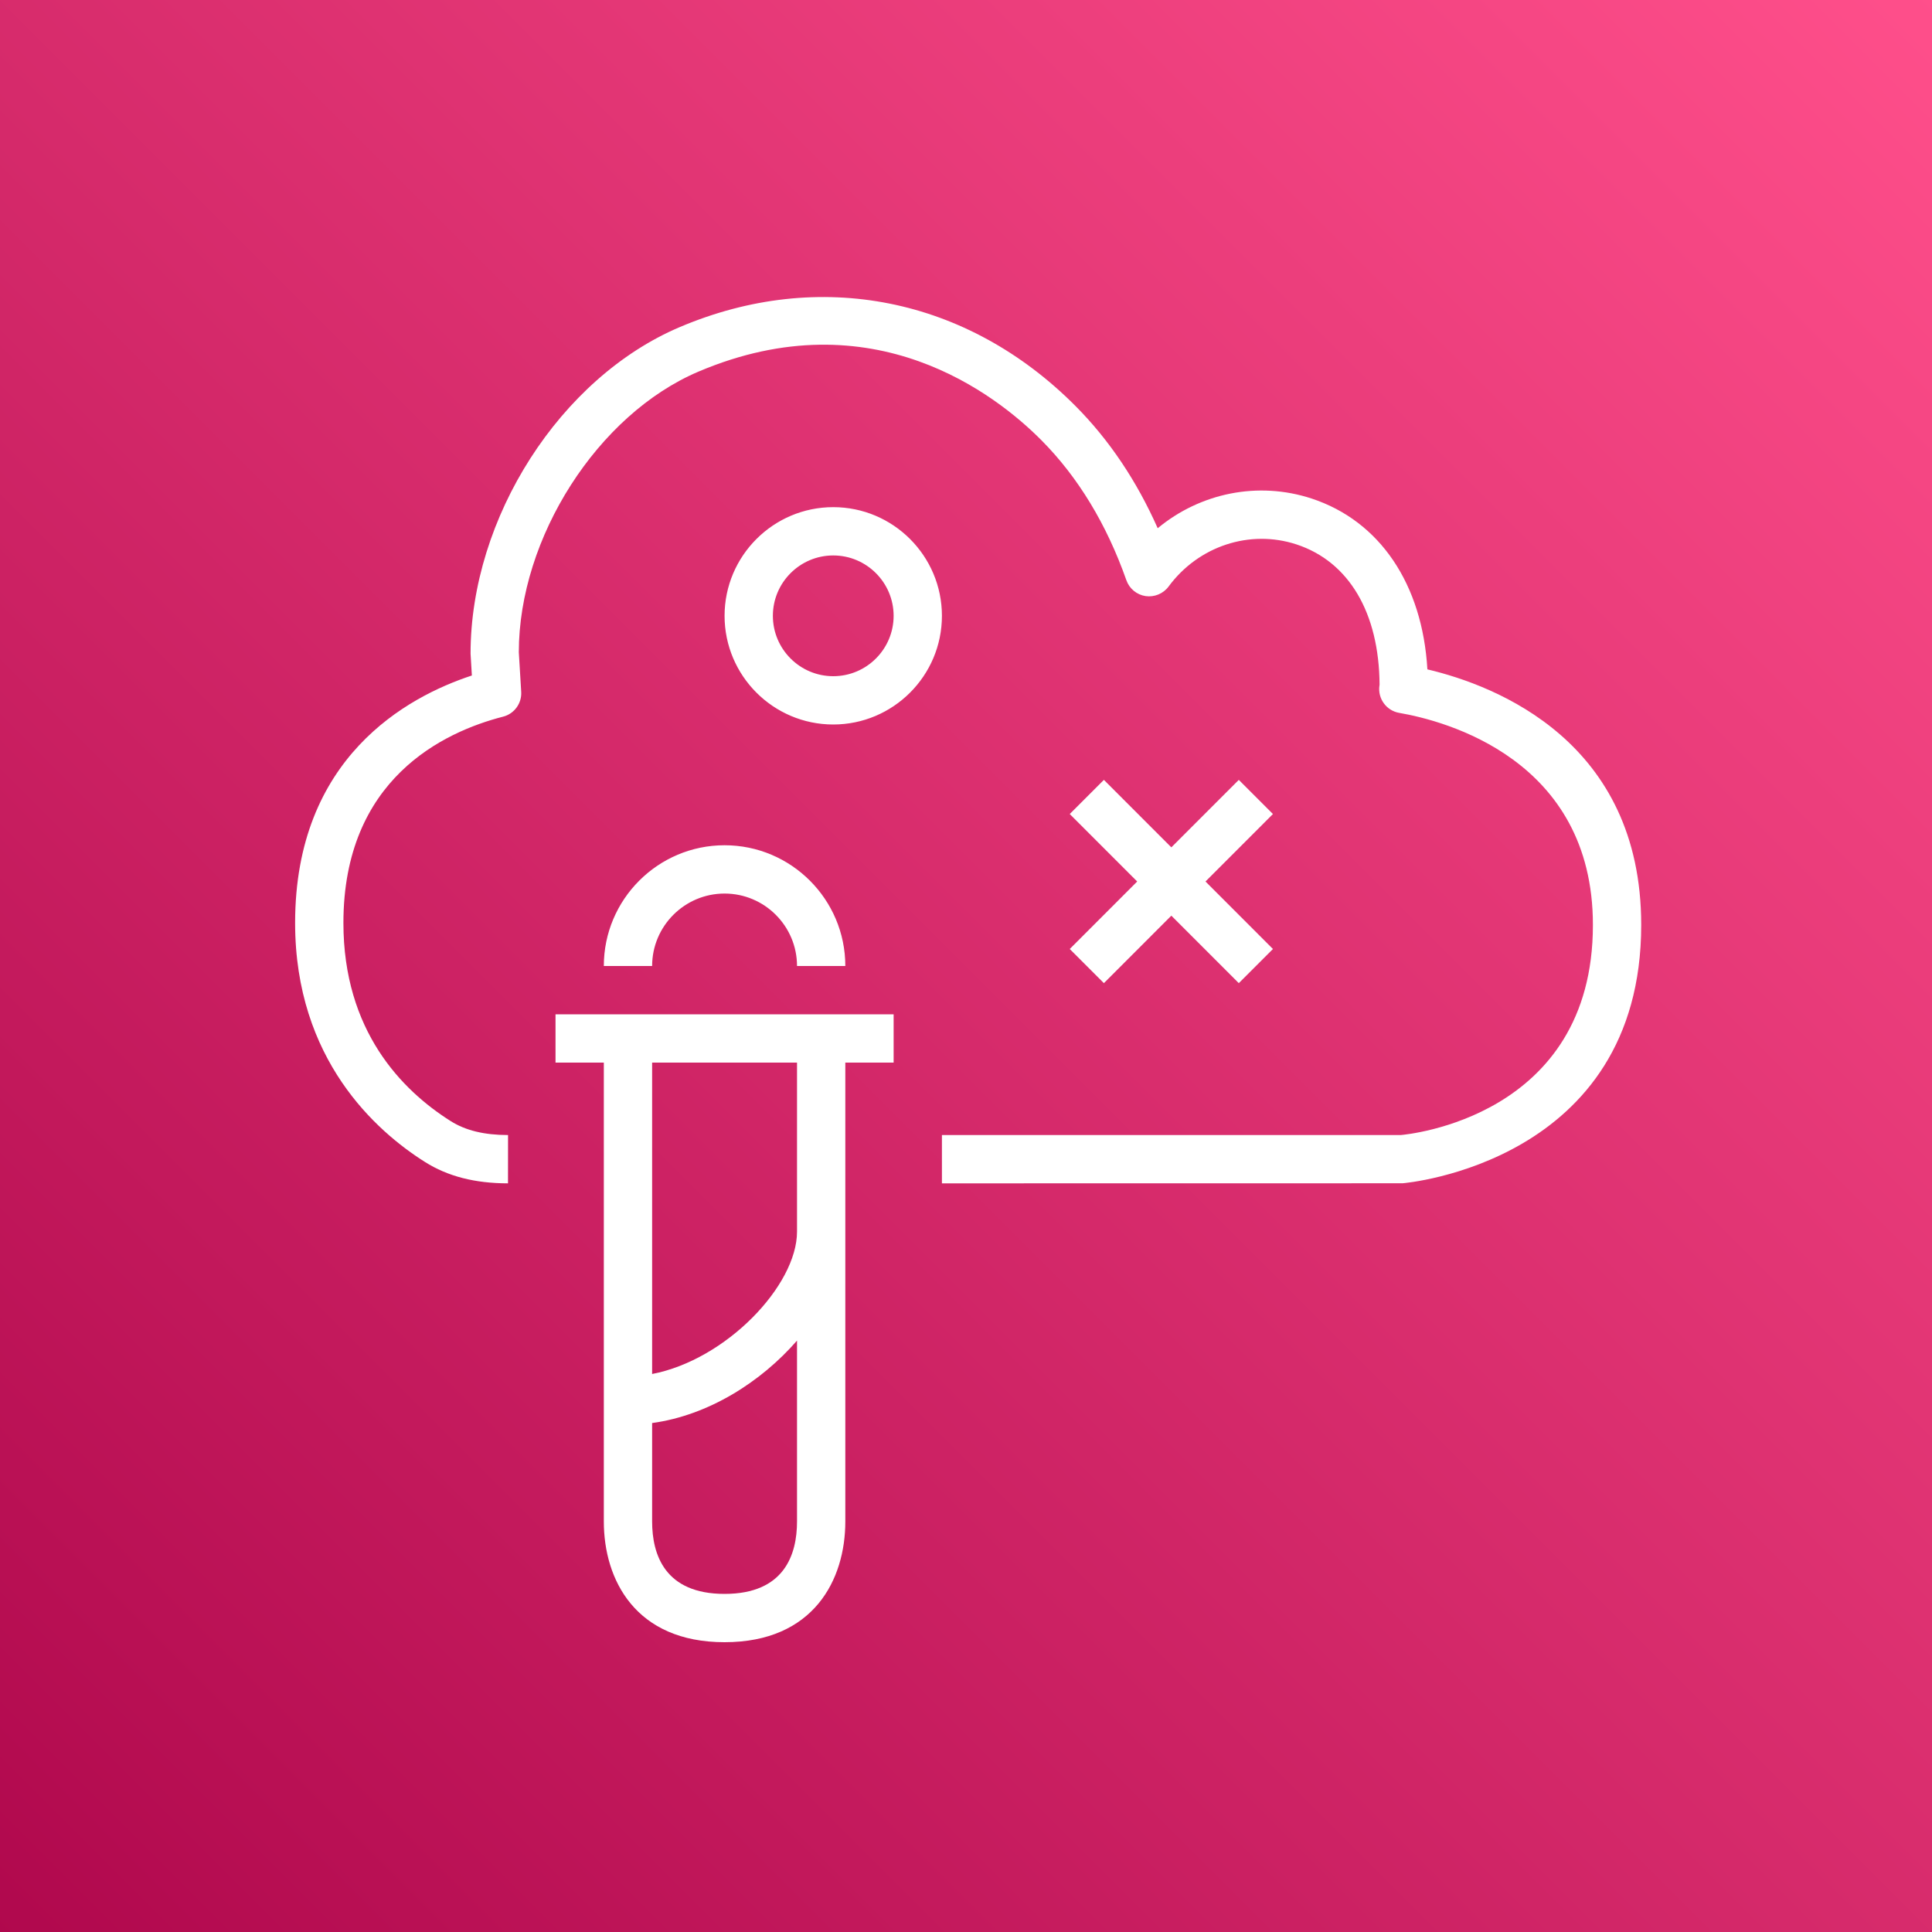
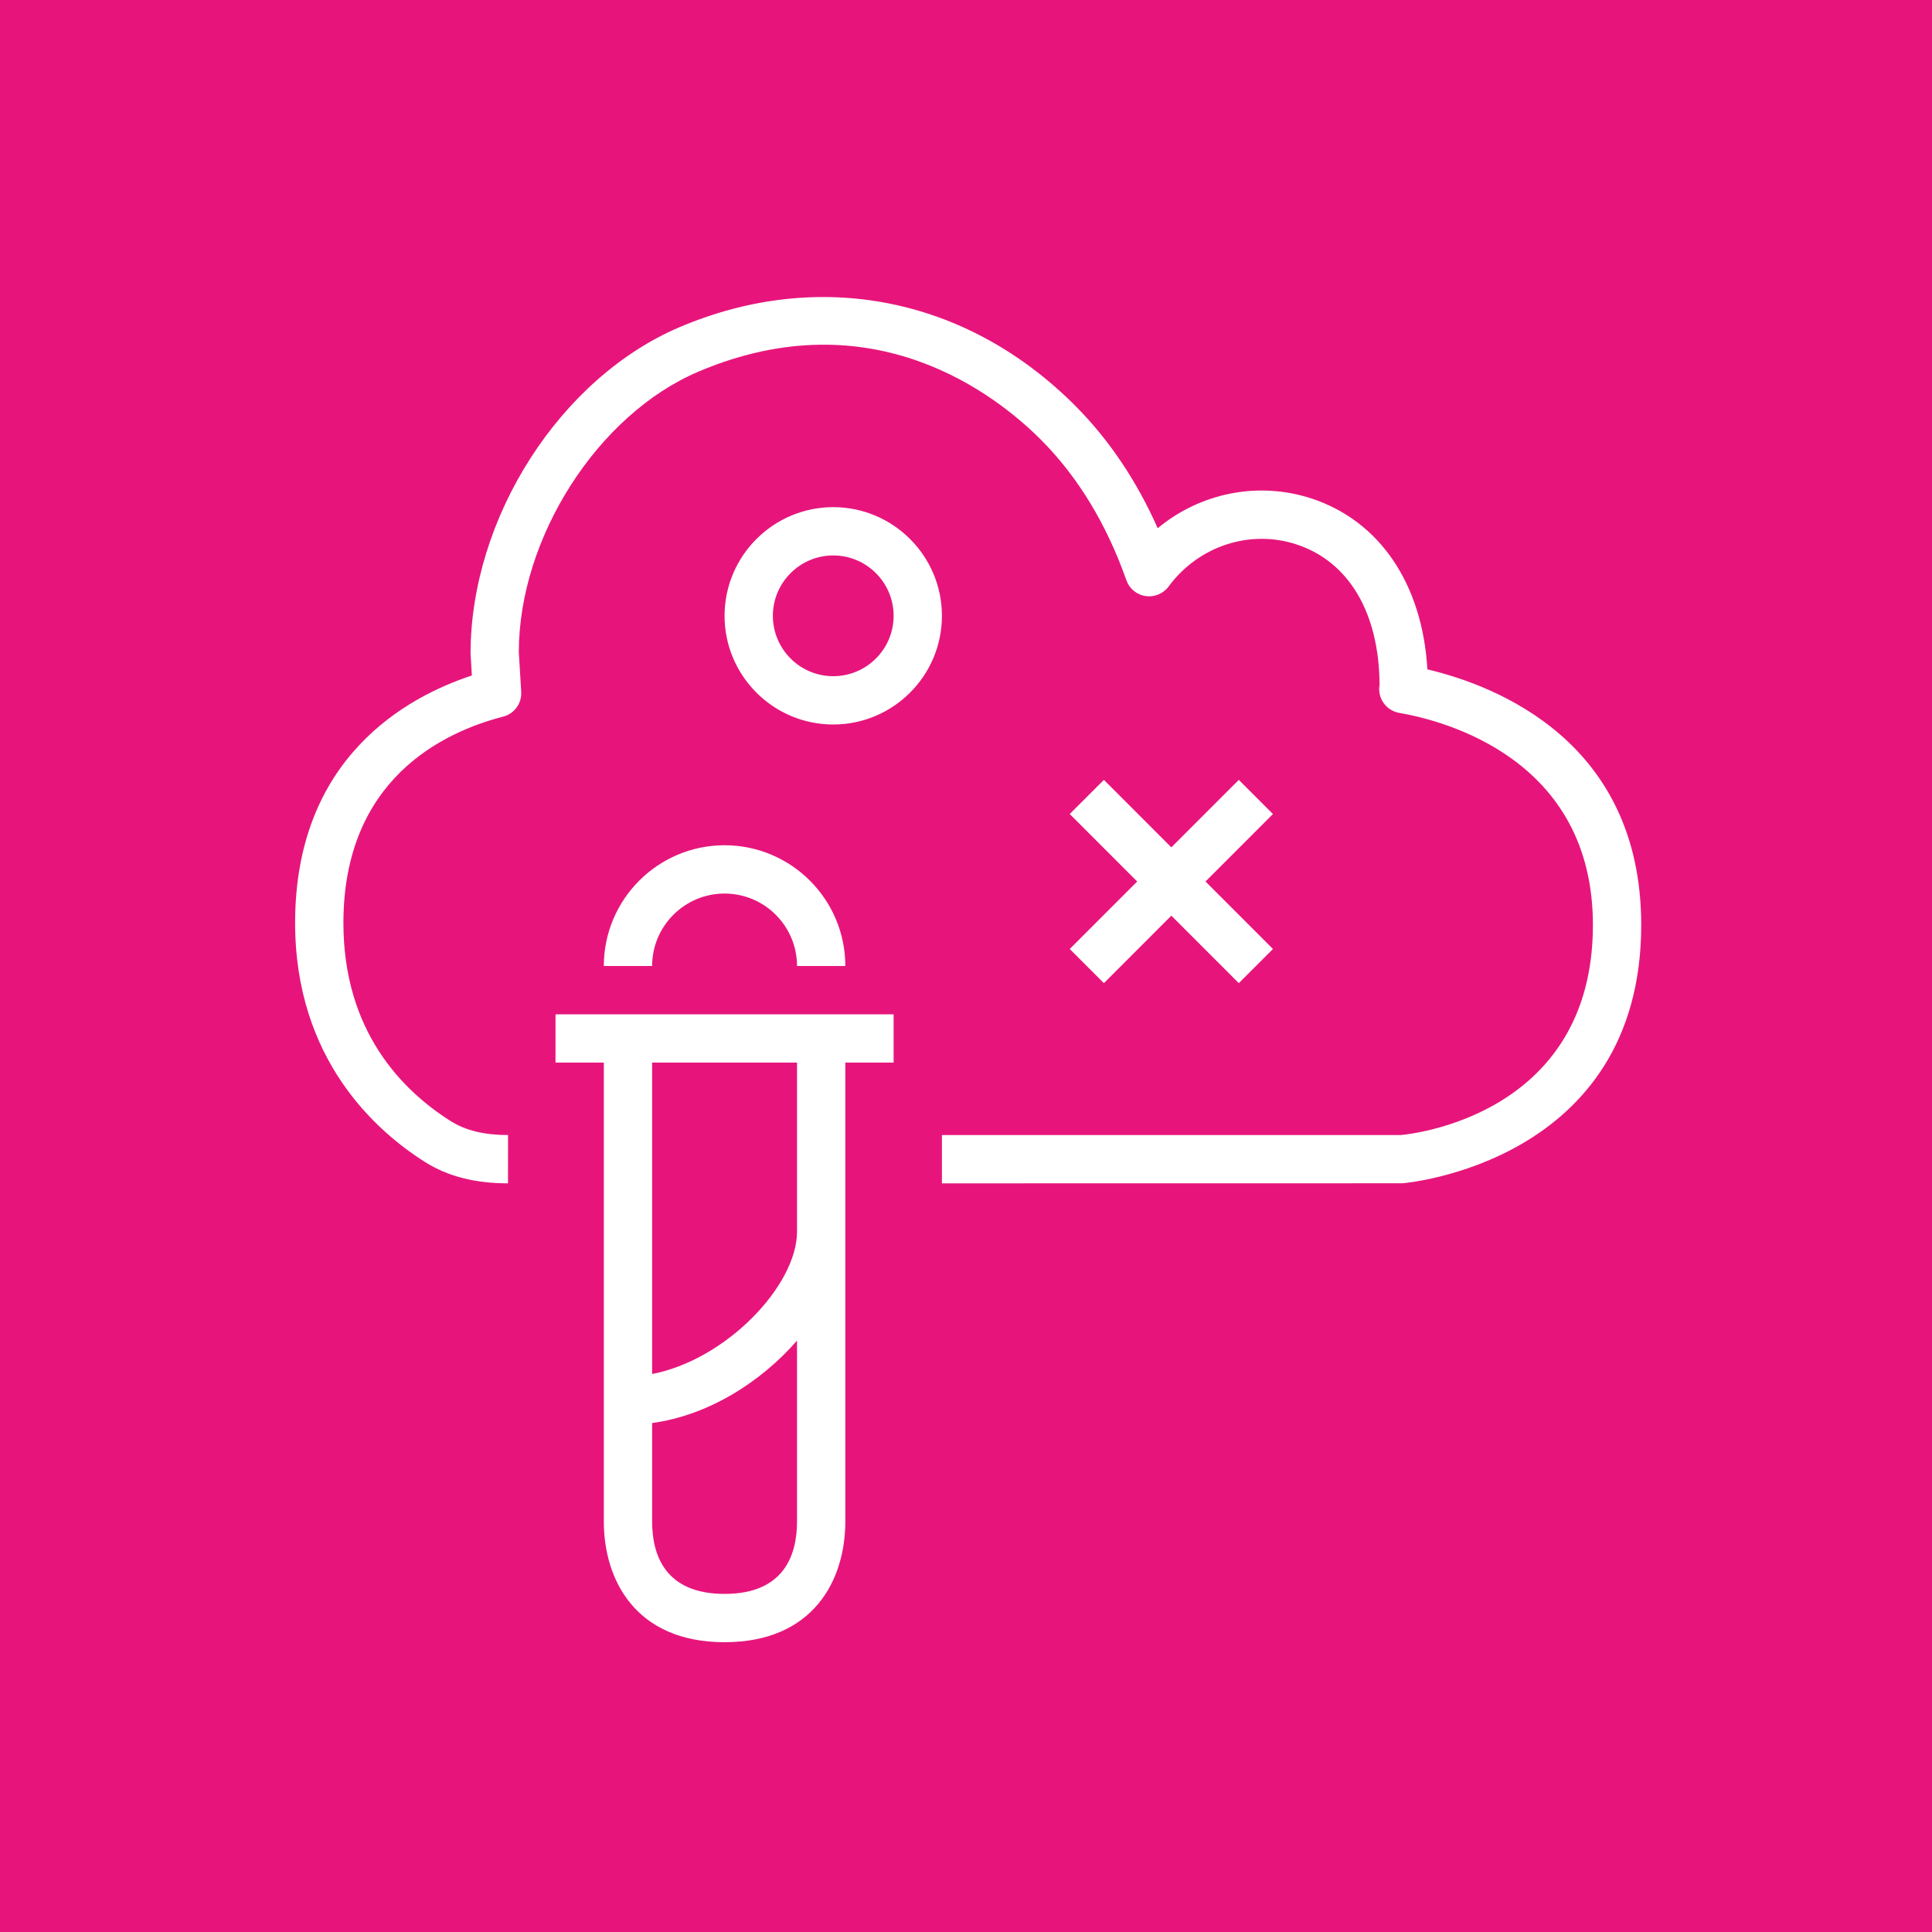
<svg xmlns="http://www.w3.org/2000/svg" width="80px" height="80px" viewBox="0 0 80 80" version="1.1">
-   <defs>
-     <linearGradient x1="0%" y1="100%" x2="100%" y2="0%" id="linearGradient-1">
-       <stop stop-color="#B0084D" offset="0%" />
-       <stop stop-color="#FF4F8B" offset="100%" />
-     </linearGradient>
-   </defs>
  <g id="Icon-Architecture/64/Arch_AWS-Valkyrie_64" stroke="none" stroke-width="1" fill="none" fill-rule="evenodd">
-     <g id="Rectangle" fill="url(#linearGradient-1)">
+     <g id="Rectangle" fill="#E7157B">
      <rect x="0" y="0" width="80" height="80" />
    </g>
    <g id="Icon-Service/64/AWS-Valkyrie_64" transform="translate(8, 8)" fill="#FFFFFF">
      <path d="M22.003,29 C23.657,29 25.003,30.346 25.003,32 L27.003,32 C27.003,29.243 24.76,27 22.003,27 C19.246,27 17.003,29.243 17.003,32 L19.003,32 C19.003,30.346 20.349,29 22.003,29 L22.003,29 Z M37.71,32.71 L40.503,29.916 L43.296,32.71 L44.71,31.296 L41.917,28.501 L44.71,25.707 L43.296,24.293 L40.503,27.087 L37.71,24.293 L36.296,25.707 L39.089,28.501 L36.296,31.296 L37.71,32.71 Z M29.003,17.5 C29.003,16.122 27.882,15 26.503,15 C25.124,15 24.003,16.122 24.003,17.5 C24.003,18.878 25.124,20 26.503,20 C27.882,20 29.003,18.878 29.003,17.5 L29.003,17.5 Z M31.003,17.5 C31.003,19.981 28.984,22 26.503,22 C24.022,22 22.003,19.981 22.003,17.5 C22.003,15.019 24.022,13 26.503,13 C28.984,13 31.003,15.019 31.003,17.5 L31.003,17.5 Z M25.003,36 L19.003,36 L19.003,48.894 C22.06,48.309 25.003,45.235 25.003,43 L25.003,36 Z M25.003,47.511 C23.508,49.229 21.332,50.607 19.003,50.925 L19.003,55 C19.003,56.369 19.524,58 22.003,58 C24.482,58 25.003,56.369 25.003,55 L25.003,47.511 Z M27.003,34 L29.003,34 L29.003,36 L27.003,36 L27.003,55 C27.003,57.417 25.69,60 22.003,60 C18.316,60 17.003,57.417 17.003,55 L17.003,36 L15.003,36 L15.003,34 L17.003,34 L19.003,34 L25.003,34 L27.003,34 Z M59.959,30.3 C59.959,40.152 50.176,40.99 50.077,40.997 L31.003,41 L31.003,39 L50.003,39 C50.255,38.977 57.959,38.278 57.959,30.3 C57.959,23.435 51.821,21.843 49.94,21.519 C49.406,21.427 49.043,20.927 49.119,20.391 L49.125,20.354 C49.106,17.372 47.855,15.256 45.685,14.543 C43.754,13.909 41.626,14.609 40.389,16.287 C40.169,16.584 39.798,16.735 39.437,16.683 C39.07,16.628 38.764,16.375 38.641,16.026 C37.823,13.706 36.639,11.755 35.121,10.227 C33.258,8.353 28.144,4.323 20.924,7.387 C16.752,9.159 13.483,14.265 13.483,19.01 L13.582,20.647 C13.61,21.125 13.296,21.556 12.833,21.675 C10.363,22.309 6.22,24.261 6.22,30.217 C6.22,34.682 8.637,37.144 10.663,38.423 C11.277,38.811 12.053,38.999 13.037,39 L13.035,41 C11.662,40.999 10.537,40.709 9.596,40.114 C7.588,38.848 4.22,35.877 4.22,30.217 C4.22,23.377 8.844,20.857 11.539,19.971 L11.485,19.069 C11.483,13.431 15.206,7.643 20.143,5.546 C25.926,3.088 32.059,4.311 36.539,8.817 C37.929,10.215 39.067,11.911 39.938,13.873 C41.698,12.413 44.093,11.915 46.31,12.643 C49.139,13.573 50.899,16.191 51.105,19.717 C53.961,20.392 59.959,22.716 59.959,30.3 L59.959,30.3 Z" id="Fill-7" />
    </g>
  </g>
</svg>
